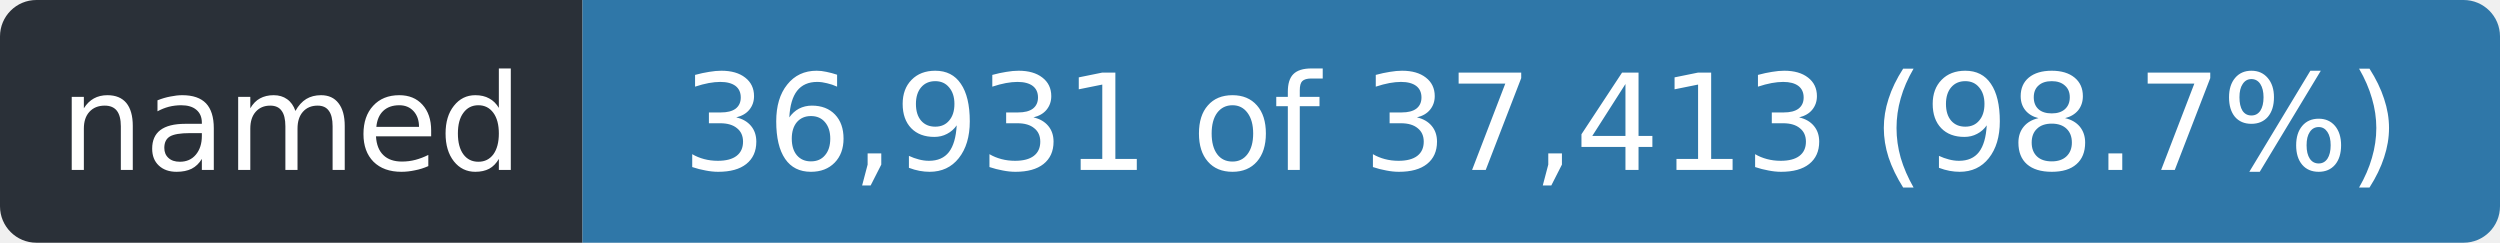
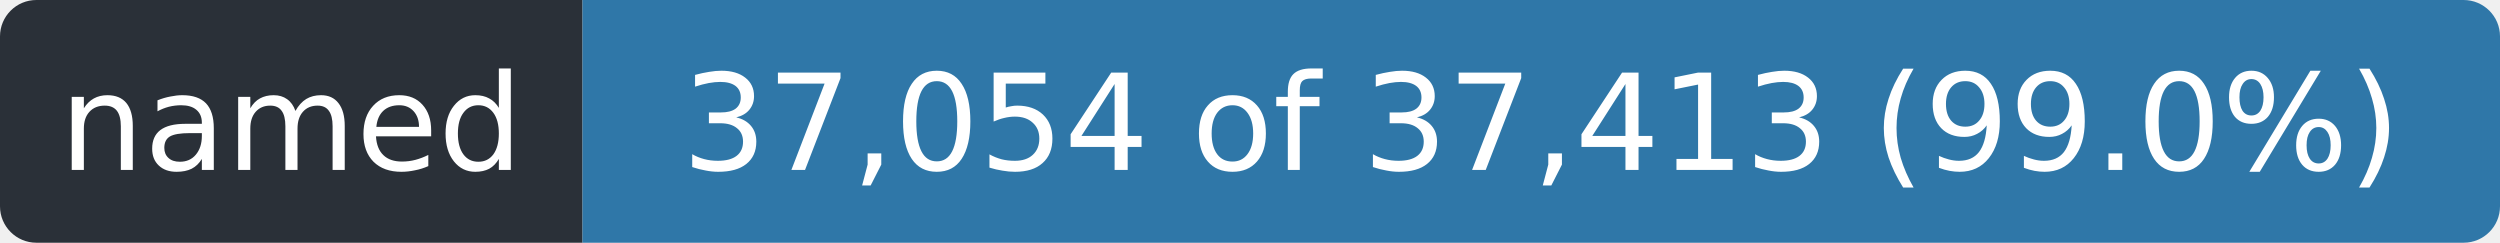
- <svg xmlns="http://www.w3.org/2000/svg" width="206" height="20" role="img" aria-label="named: 36,931 of 37,413 (98.7%)">
+ <svg xmlns="http://www.w3.org/2000/svg" width="206" height="20" role="img" aria-label="named: 37,054 of 37,413 (99.0%)">
  <clipPath id="r">
    <rect width="206" height="20" rx="3" />
  </clipPath>
  <g clip-path="url(#r)">
    <rect width="48" height="20" fill="#2a3038" />
    <rect x="48" width="158" height="20" fill="#2f77a8" />
  </g>
  <g fill="#fff" font-family="Verdana,Geneva,DejaVu Sans,sans-serif" font-size="11" text-anchor="middle">
    <text x="24.0" y="14" textLength="36">named</text>
-     <text x="127.0" y="14" textLength="146">36,931 of 37,413 (98.7%)</text>
+     <text x="127.0" y="14" textLength="146">37,054 of 37,413 (99.0%)</text>
  </g>
</svg>
